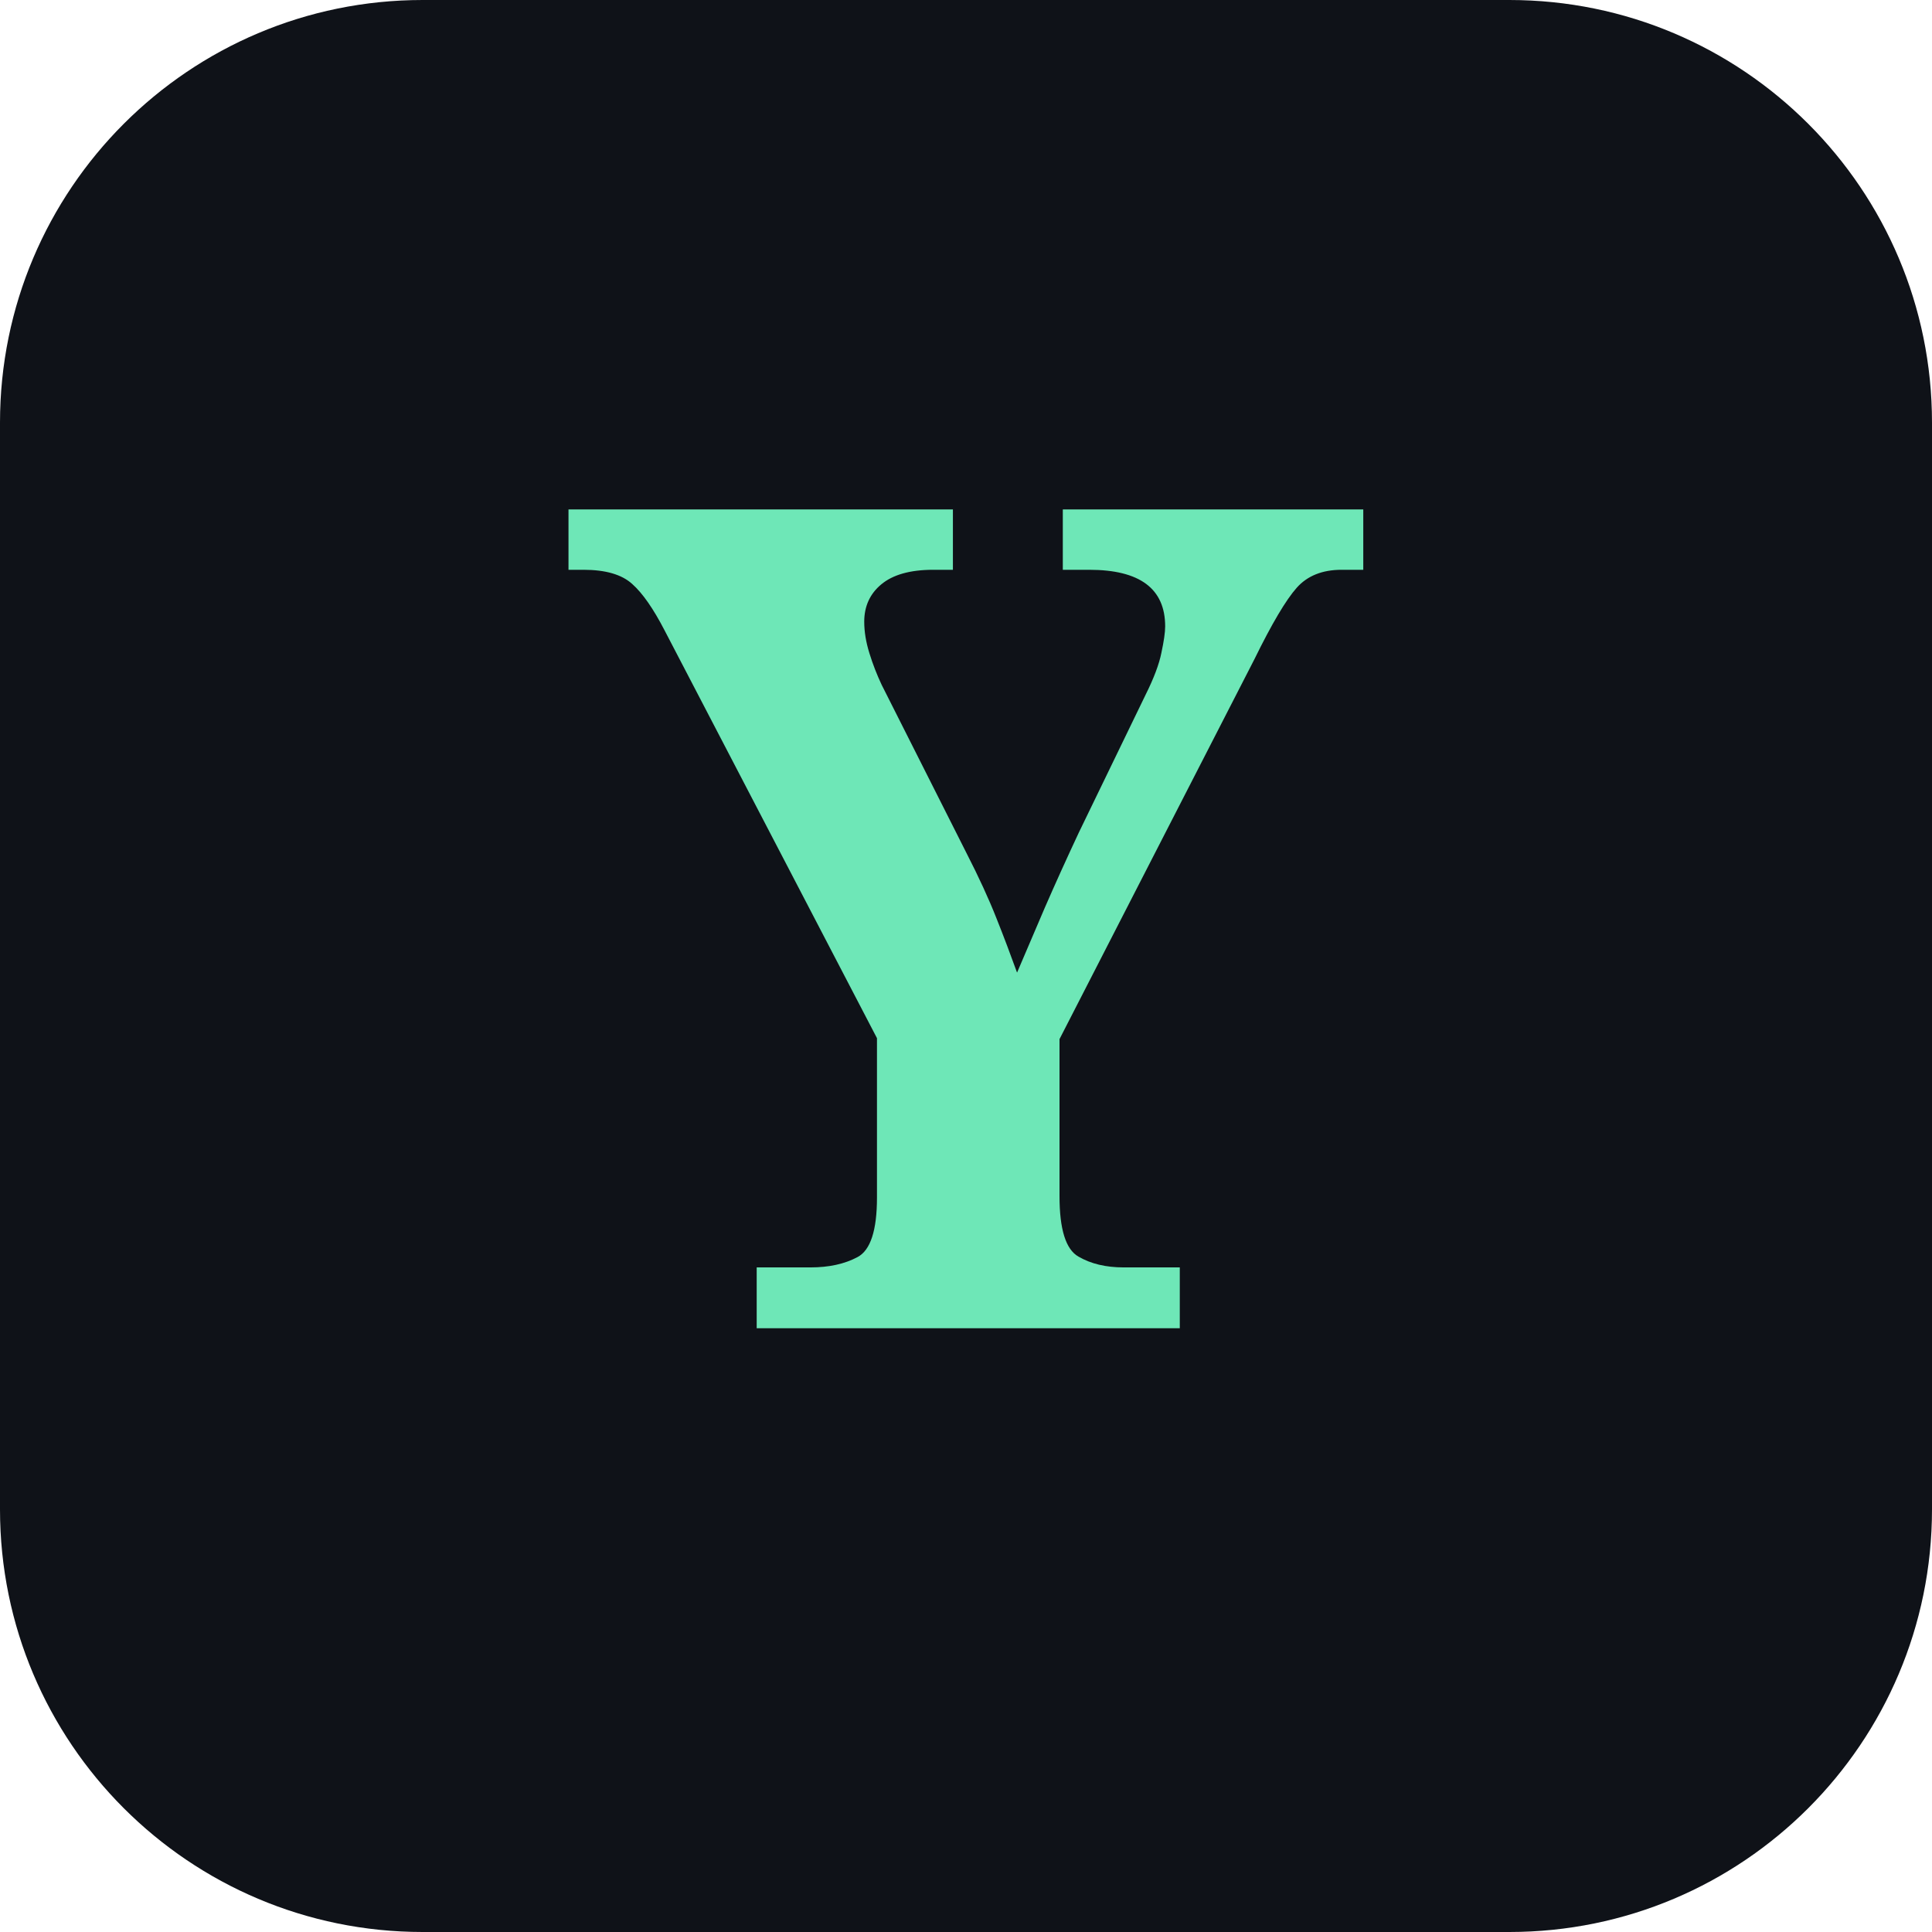
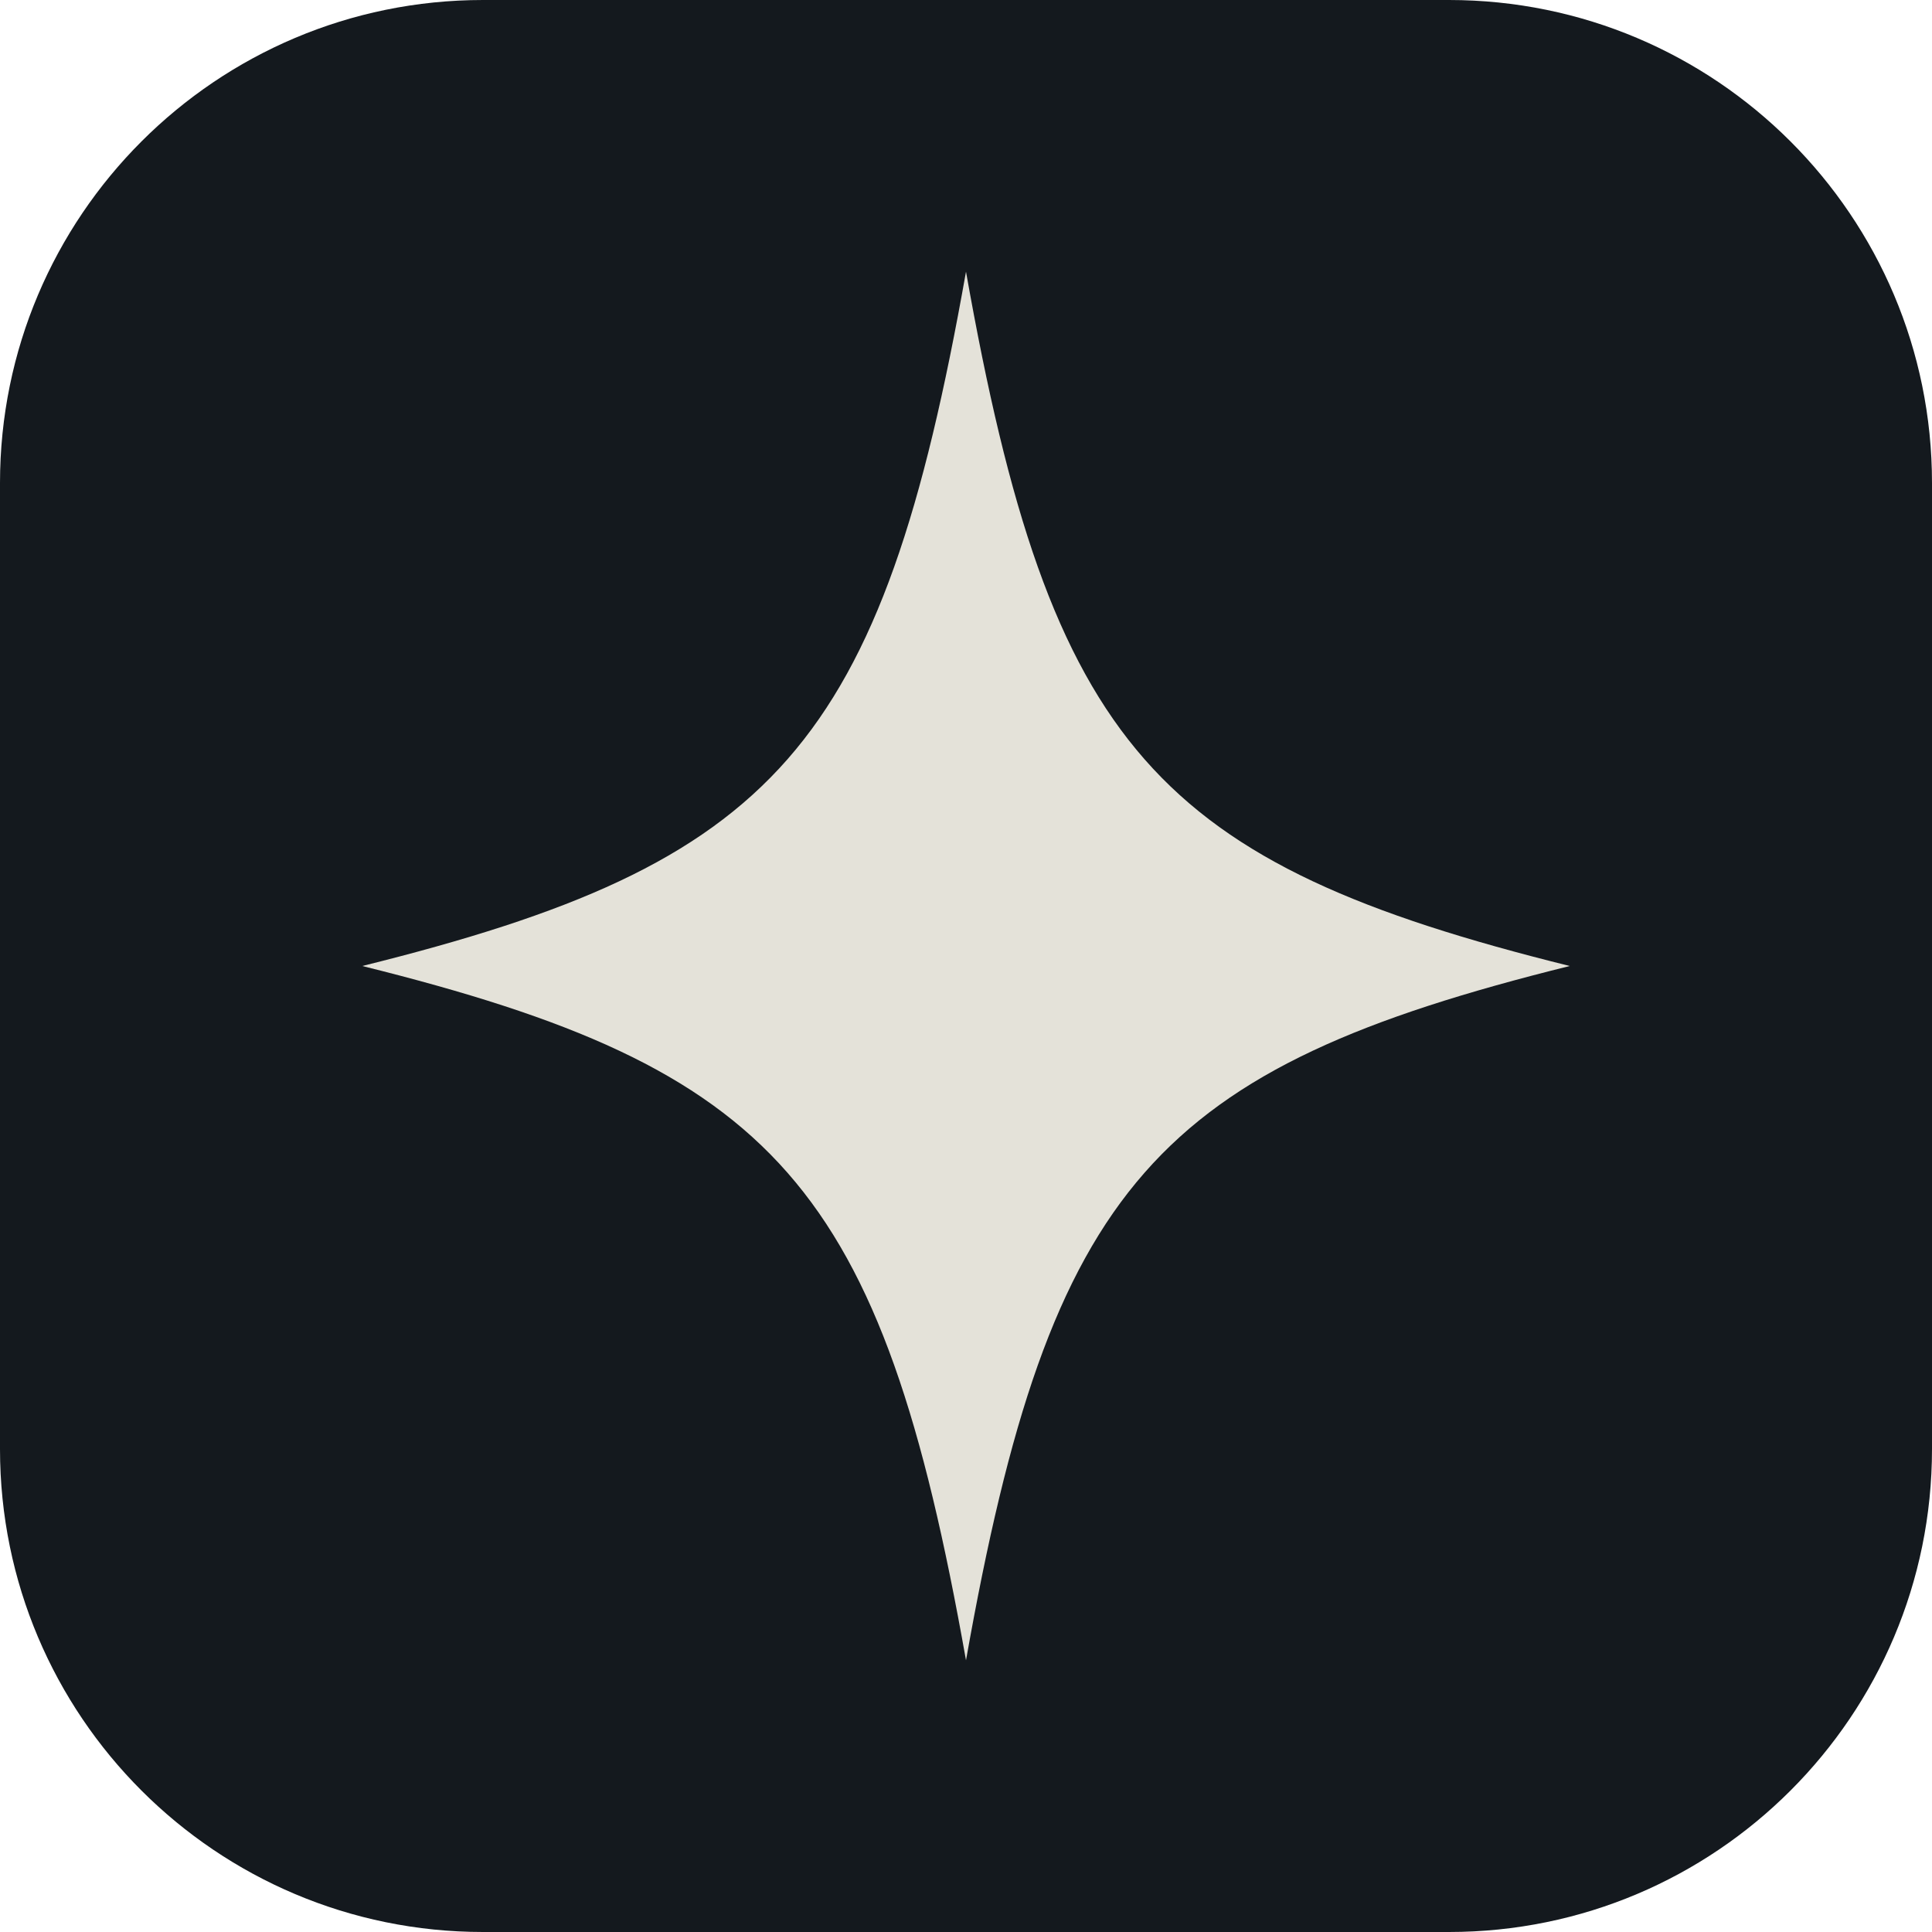
<svg xmlns="http://www.w3.org/2000/svg" viewBox="0 0 64 64">
-   <rect width="64" height="64" rx="14" fill="#0f1218" />
-   <text x="32" y="44" font-family="Georgia, serif" font-size="38" font-weight="bold" fill="#6ee7b7" text-anchor="middle">Y</text>
+   <rect width="64" height="64" rx="16" fill="#14191e" />
+   <path d="M32 9C34.8 24.8 38.3 28.6 52 32C38.3 35.4 34.8 39.2 32 55C29.2 39.2 25.7 35.4 12 32C25.7 28.6 29.2 24.8 32 9Z" fill="#e4e2d9" />
</svg>
